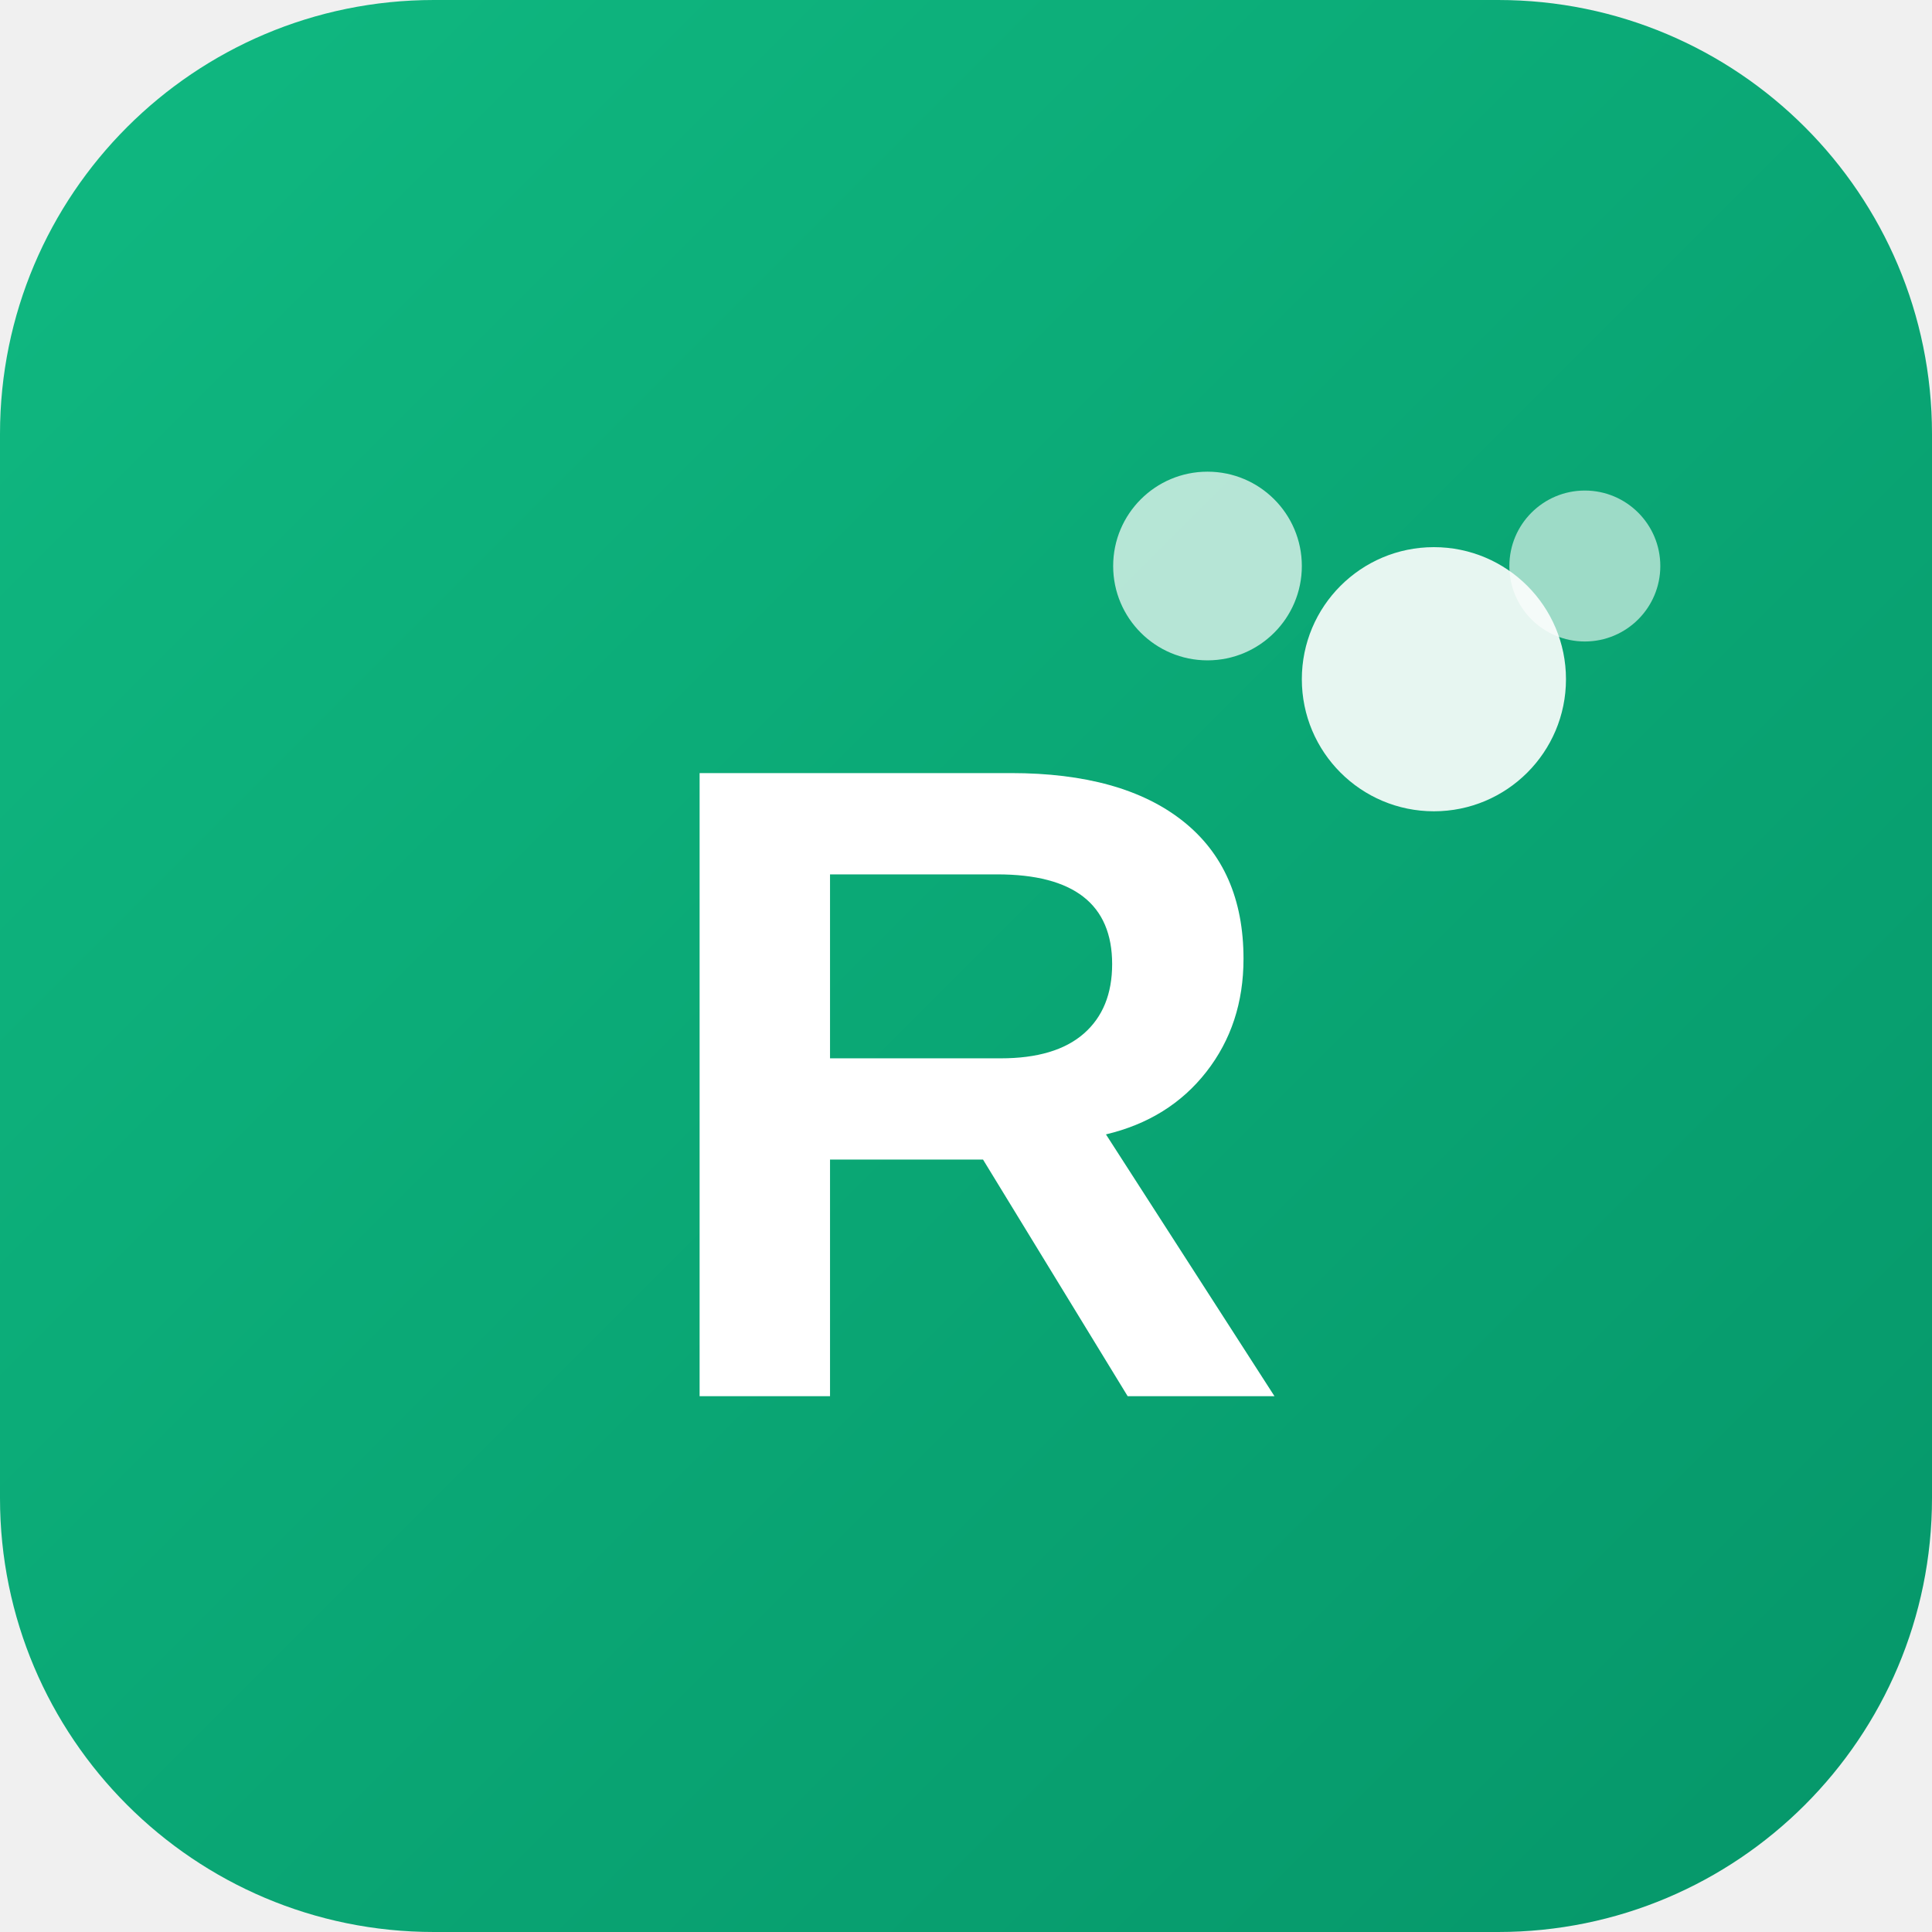
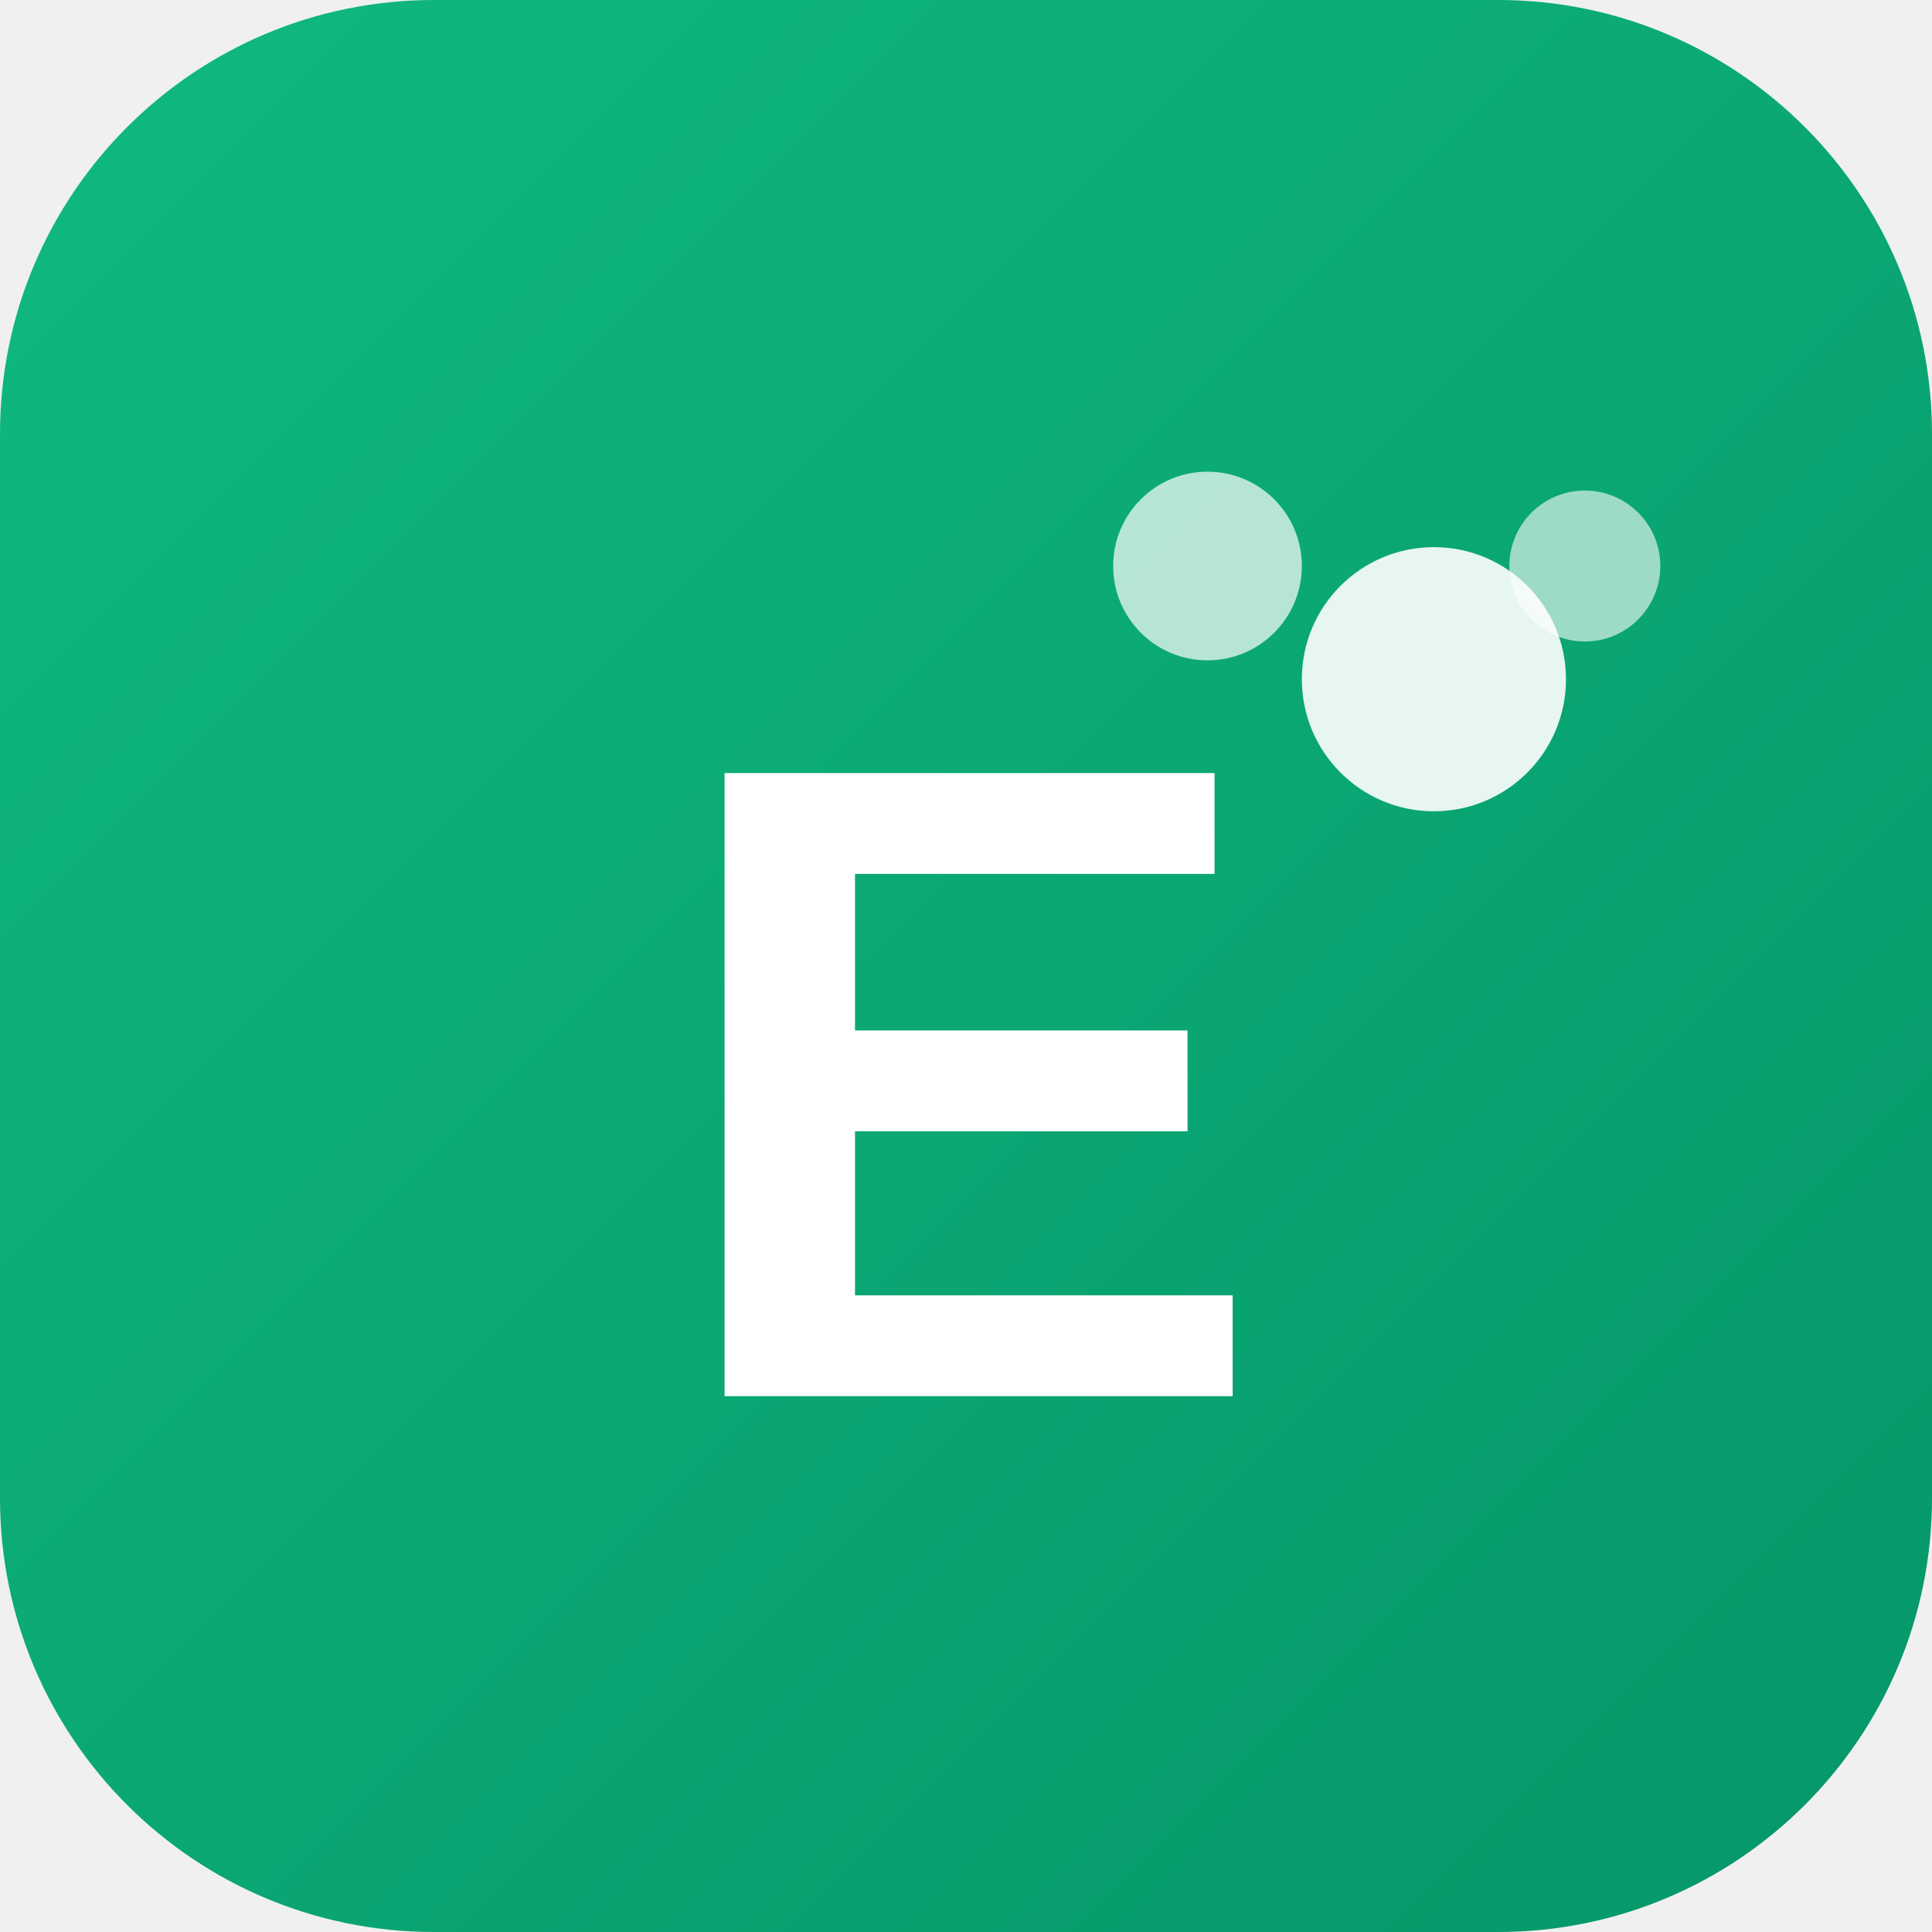
<svg xmlns="http://www.w3.org/2000/svg" width="512" height="512">
  <defs>
    <linearGradient id="grad" x1="0%" y1="0%" x2="100%" y2="100%">
      <stop offset="0%" style="stop-color:#10b981;stop-opacity:1" />
      <stop offset="100%" style="stop-color:#059669;stop-opacity:1" />
    </linearGradient>
  </defs>
  <rect width="512" height="512" rx="115" fill="url(#grad)" />
-   <text x="256" y="370" font-family="Arial, sans-serif" font-size="240" font-weight="bold" fill="white" text-anchor="middle">R</text>
+   <text x="256" y="370" font-family="Arial, sans-serif" font-size="240" font-weight="bold" fill="white" text-anchor="middle">E</text>
  <circle cx="380" cy="180" r="35" fill="white" opacity="0.9" />
  <circle cx="320" cy="150" r="25" fill="white" opacity="0.7" />
  <circle cx="420" cy="150" r="20" fill="white" opacity="0.6" />
</svg>
